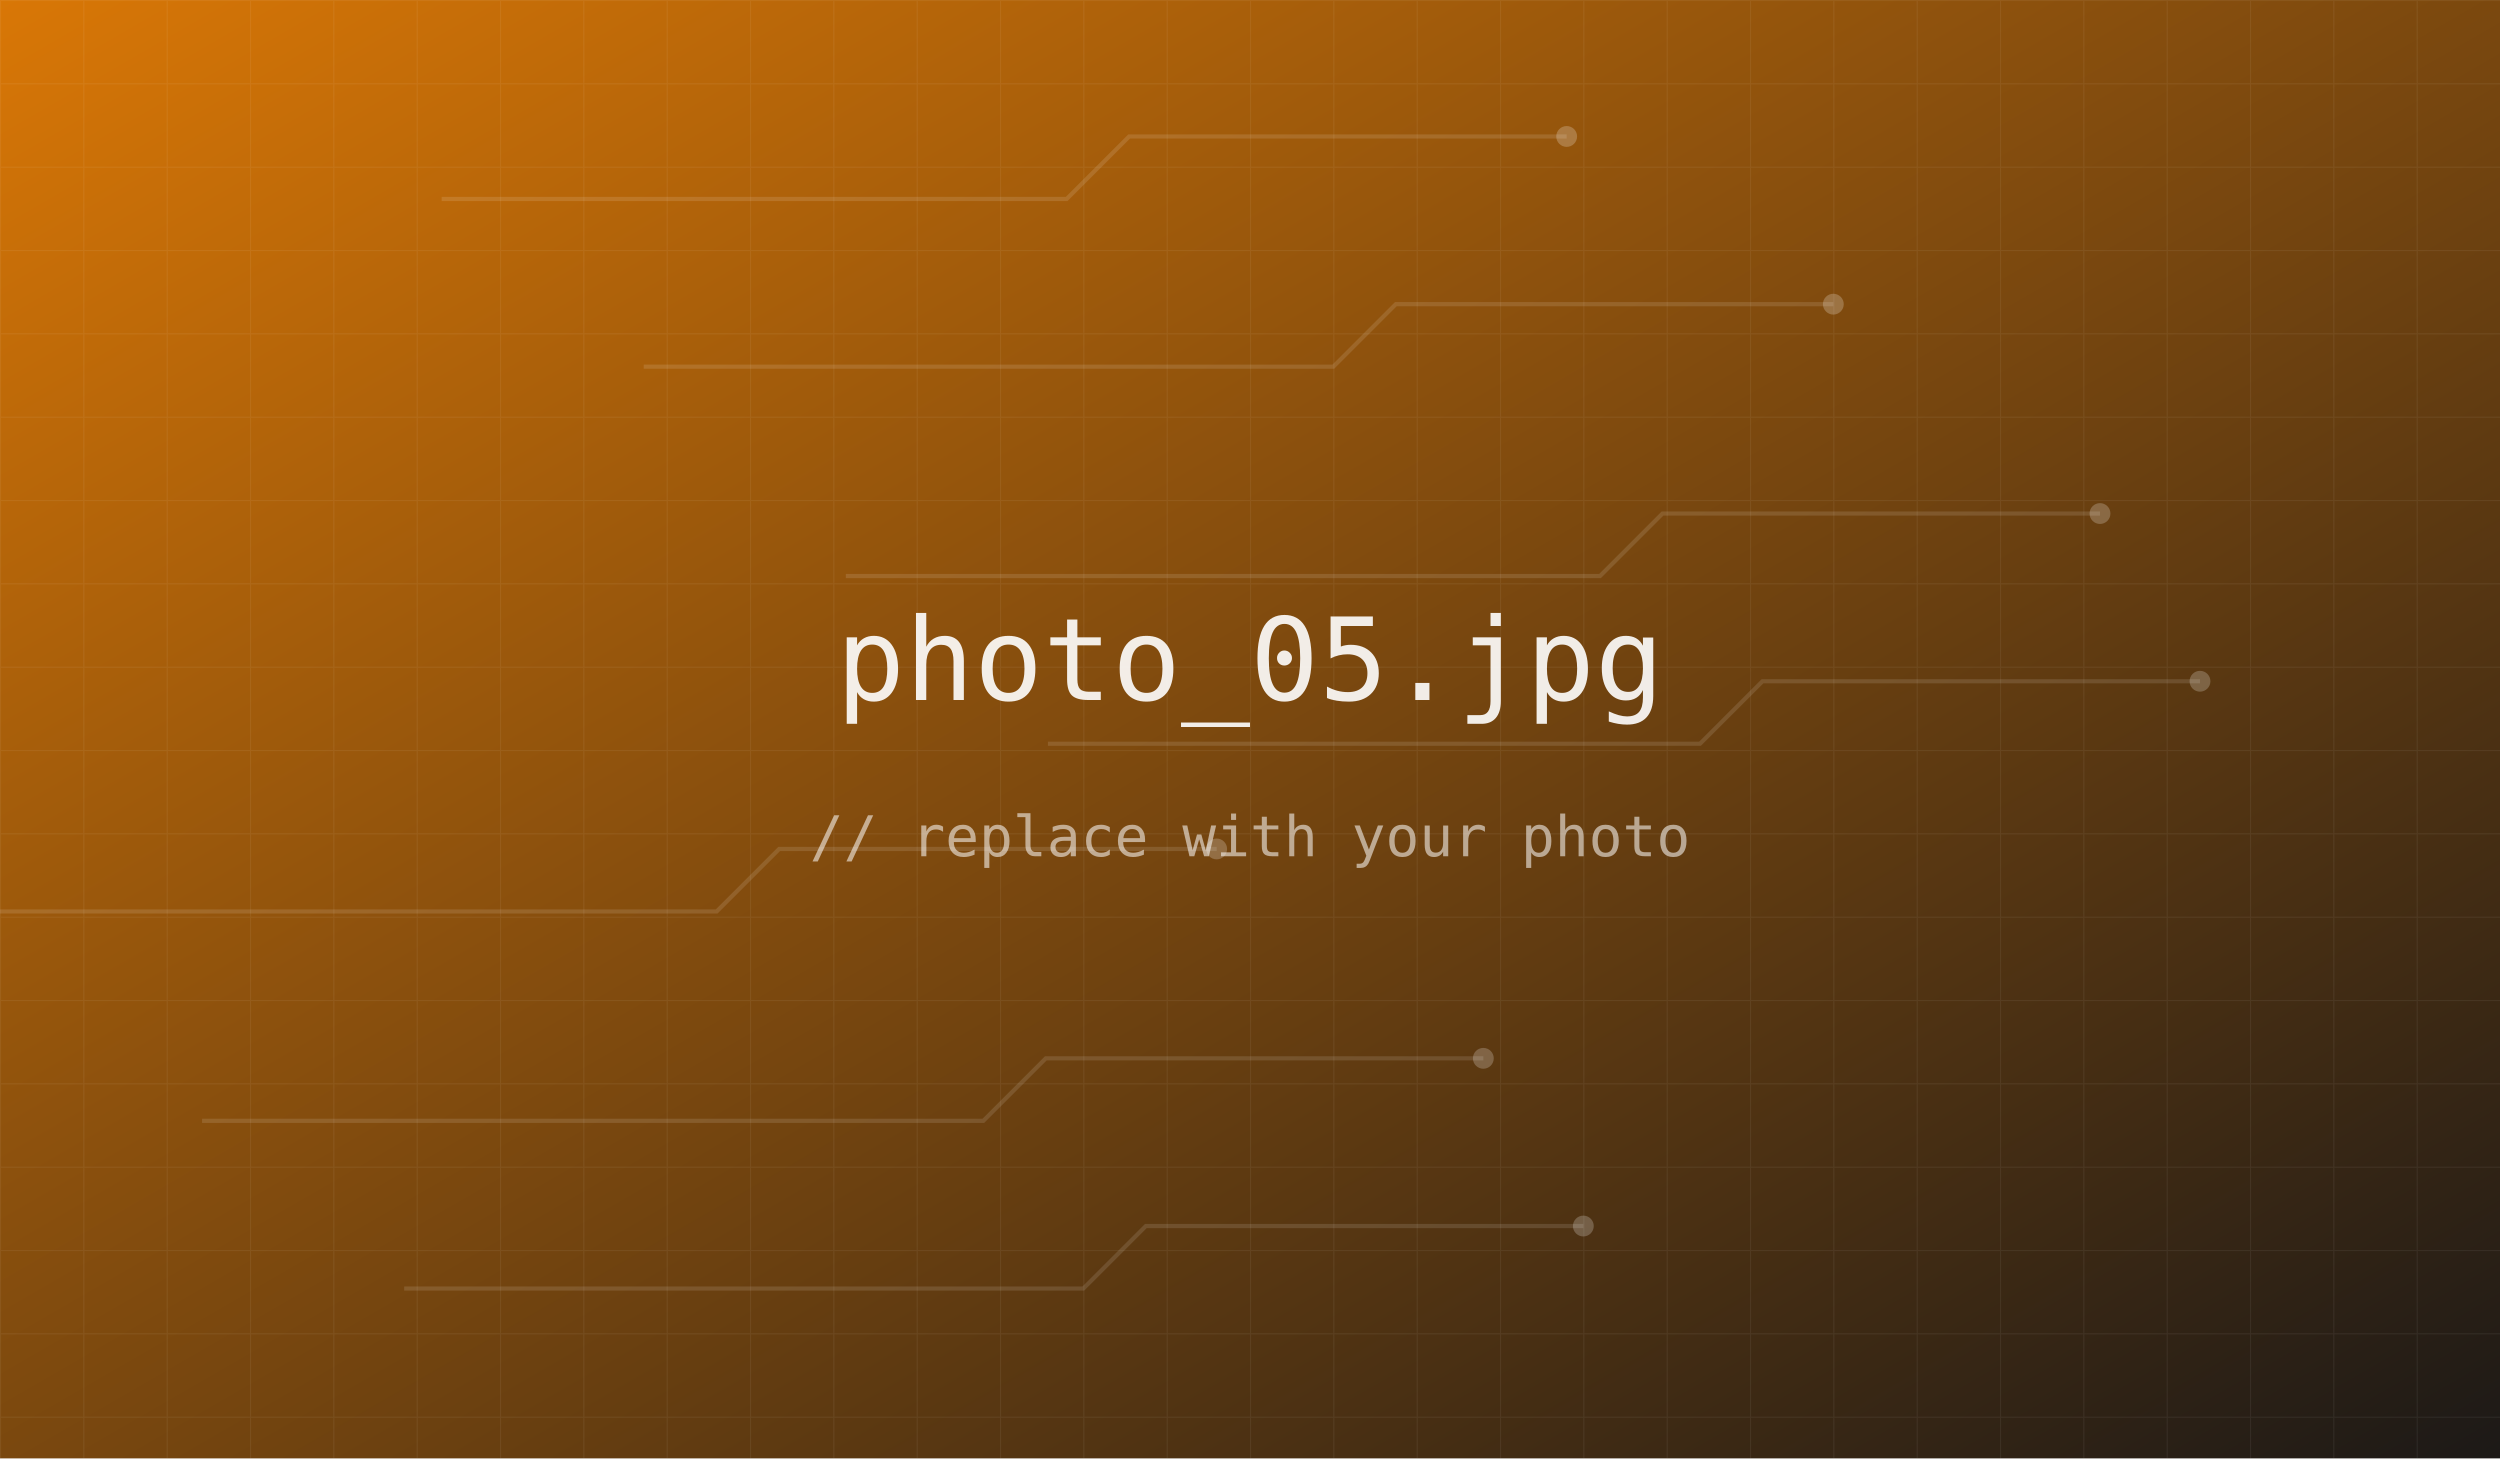
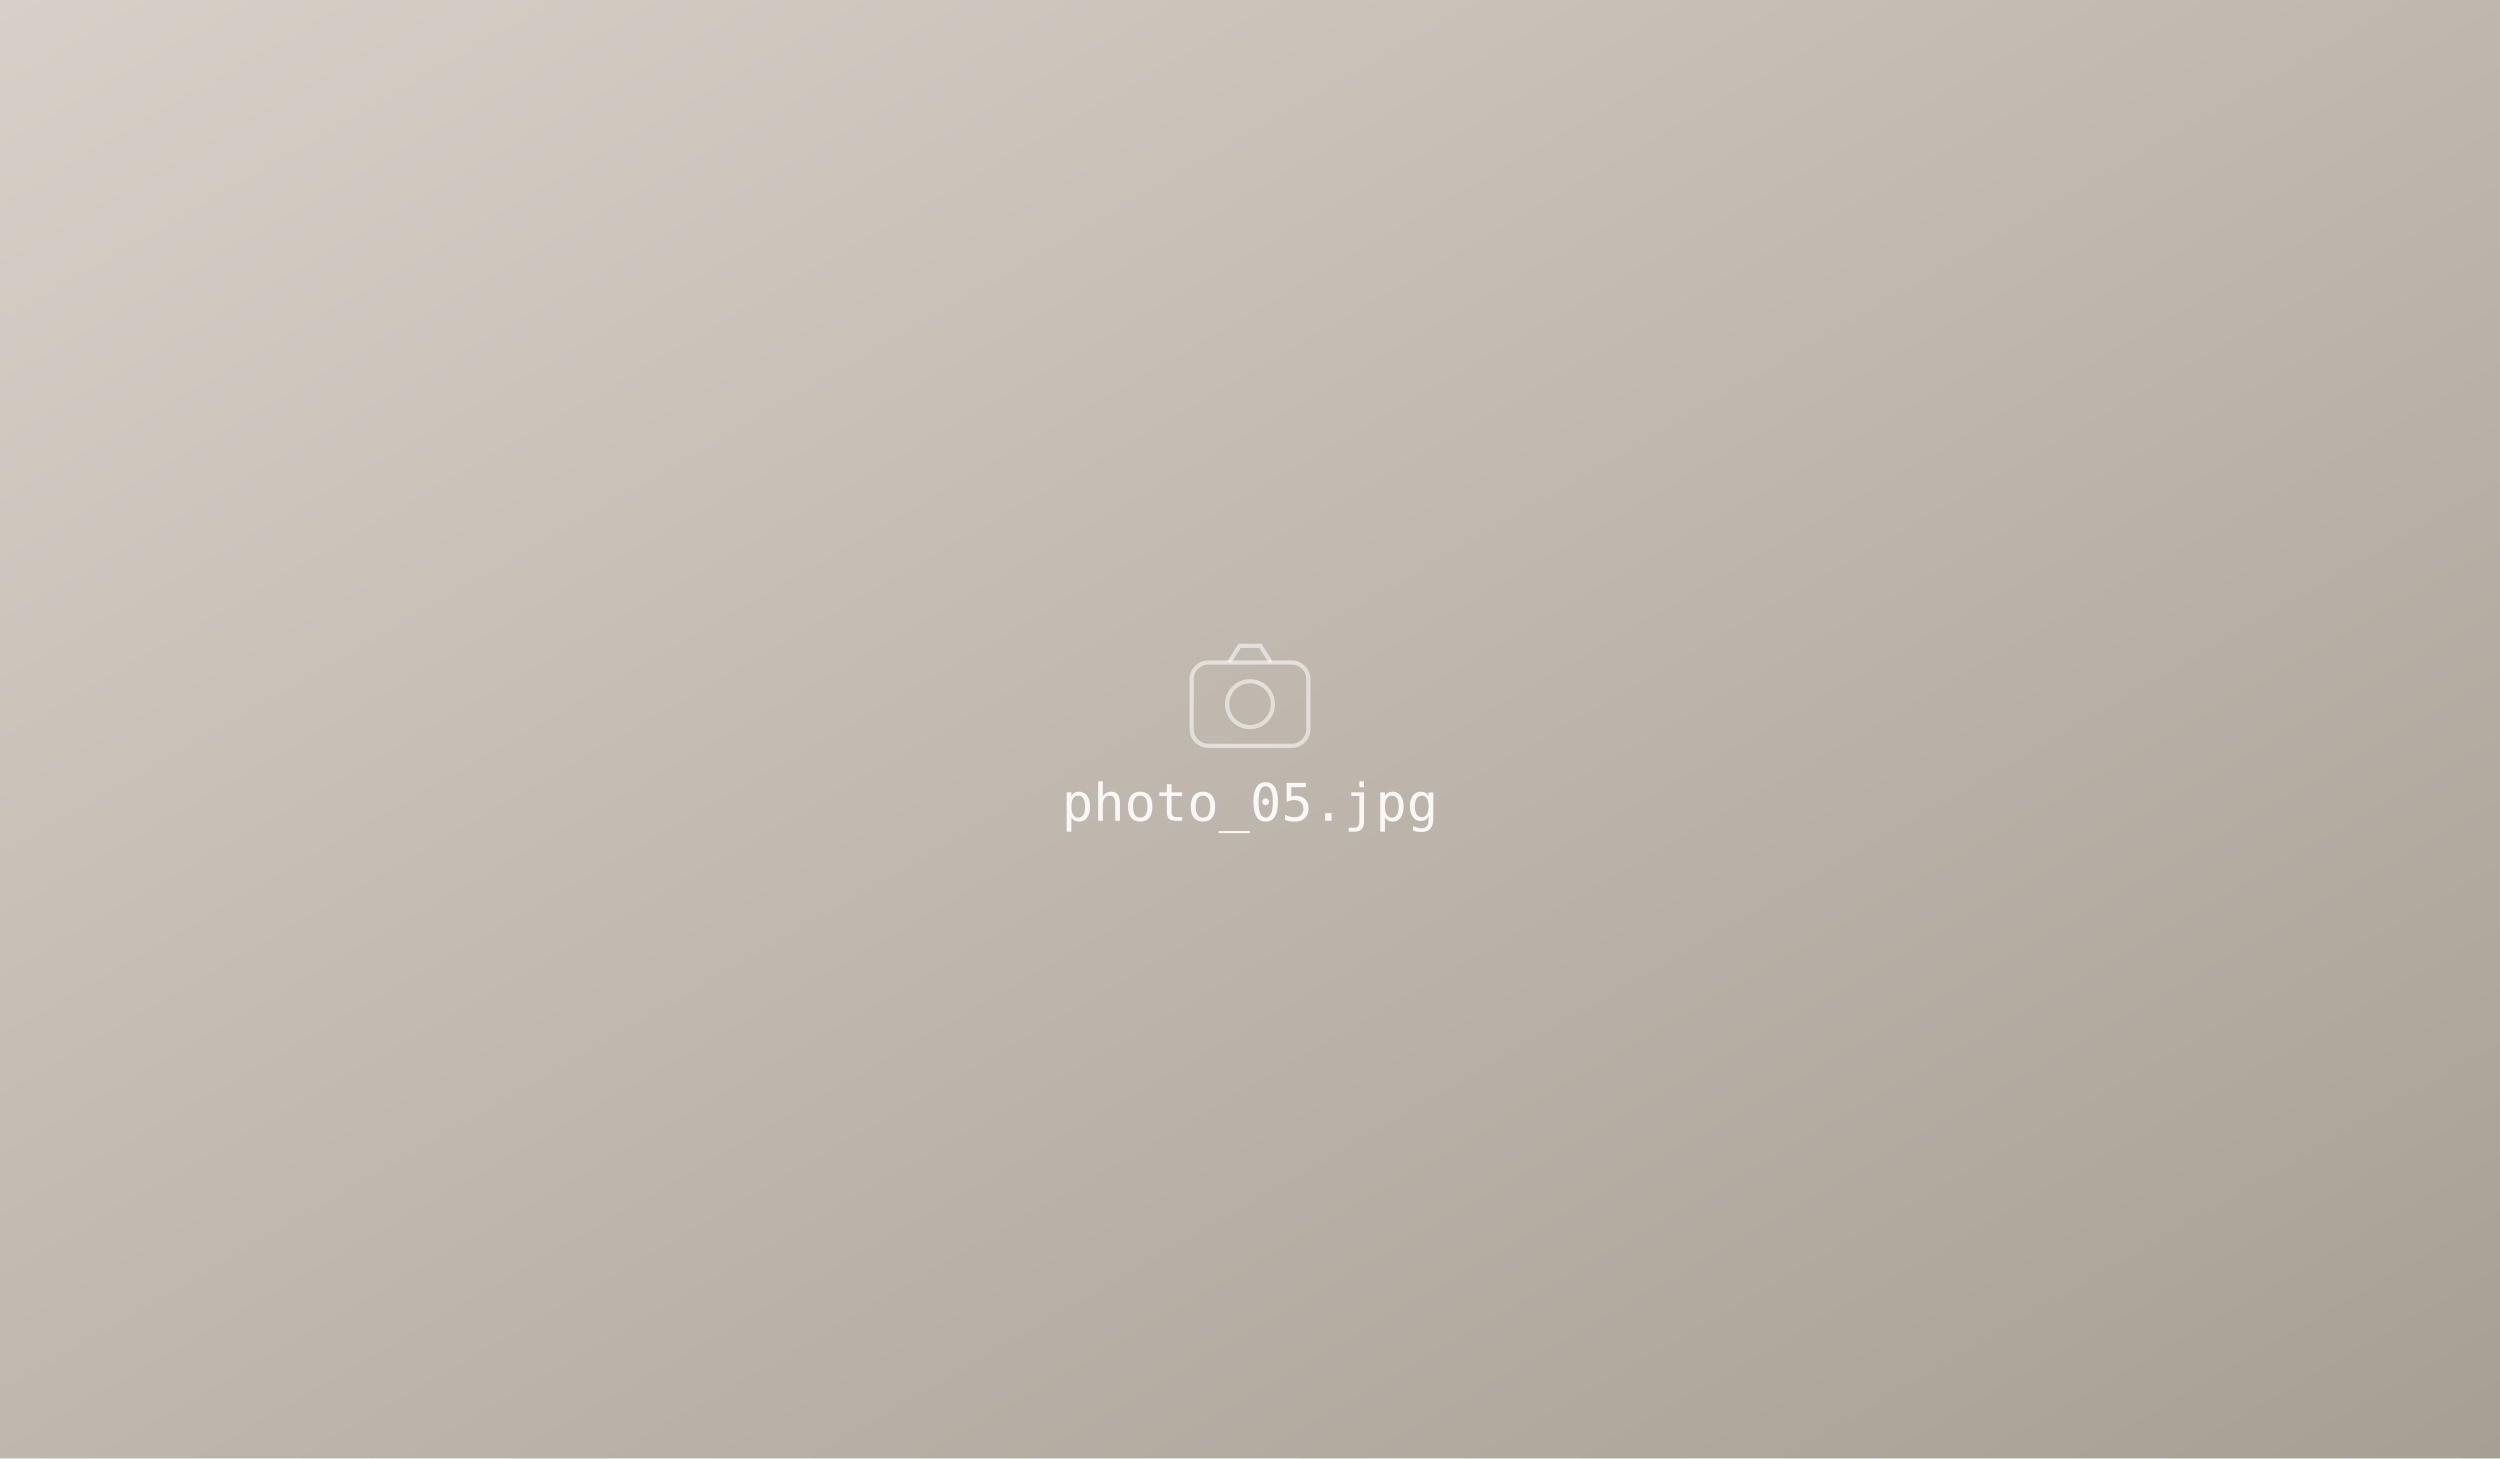
<svg xmlns="http://www.w3.org/2000/svg" width="1200" height="700" viewBox="0 0 1200 700">
  <defs>
    <linearGradient id="g" x1="0" y1="0" x2="1" y2="1">
-       <stop offset="0" stop-color="#d97706" />
-       <stop offset="1" stop-color="#1c1917" />
+       <stop offset="0" stop-color="#d6d0c8" />
+       <stop offset="1" stop-color="#a89f94" />
    </linearGradient>
-     <pattern id="p" width="40" height="40" patternUnits="userSpaceOnUse">
-       <path d="M40 0H0V40" fill="none" stroke="#fff" stroke-opacity=".06" />
-     </pattern>
  </defs>
  <rect width="100%" height="100%" fill="url(#g)" />
-   <rect width="100%" height="100%" fill="url(#p)" />
-   <path d="M212 95.5H512l30 -30H752" fill="none" stroke="#fff" stroke-opacity=".12" stroke-width="2" />
-   <circle cx="752" cy="65.5" r="5" fill="#fff" fill-opacity=".22" />
-   <path d="M309 176H640l30 -30H880" fill="none" stroke="#fff" stroke-opacity=".12" stroke-width="2" />
-   <circle cx="880" cy="146" r="5" fill="#fff" fill-opacity=".22" />
-   <path d="M406 276.5H768l30 -30H1008" fill="none" stroke="#fff" stroke-opacity=".12" stroke-width="2" />
-   <circle cx="1008" cy="246.5" r="5" fill="#fff" fill-opacity=".22" />
-   <path d="M503 357H816l30 -30H1056" fill="none" stroke="#fff" stroke-opacity=".12" stroke-width="2" />
-   <circle cx="1056" cy="327" r="5" fill="#fff" fill-opacity=".22" />
-   <path d="M0 437.5H344l30 -30H584" fill="none" stroke="#fff" stroke-opacity=".12" stroke-width="2" />
-   <circle cx="584" cy="407.5" r="5" fill="#fff" fill-opacity=".22" />
-   <path d="M97 538H472l30 -30H712" fill="none" stroke="#fff" stroke-opacity=".12" stroke-width="2" />
-   <circle cx="712" cy="508" r="5" fill="#fff" fill-opacity=".22" />
-   <path d="M194 618.5H520l30 -30H760" fill="none" stroke="#fff" stroke-opacity=".12" stroke-width="2" />
-   <circle cx="760" cy="588.5" r="5" fill="#fff" fill-opacity=".22" />
-   <text x="50%" y="48%" text-anchor="middle" font-family="ui-monospace,Menlo,monospace" font-size="55" fill="#fff" fill-opacity=".9">photo_05.jpg</text>
-   <text x="50%" y="411" text-anchor="middle" font-family="ui-monospace,Menlo,monospace" font-size="27" fill="#fff" fill-opacity=".55">// replace with your photo</text>
+   <g fill="none" stroke="#fff" stroke-opacity=".55" stroke-width="2" transform="translate(572 310)">
+     <rect x="0" y="8" width="56" height="40" rx="8" />
+     <circle cx="28" cy="28" r="11" />
+     <path d="M18 8l5-8h10l5 8" />
+   </g>
+   <text x="50%" y="394" text-anchor="middle" font-family="ui-monospace,Menlo,monospace" font-size="25" fill="#fff" fill-opacity=".9">photo_05.jpg</text>
</svg>
